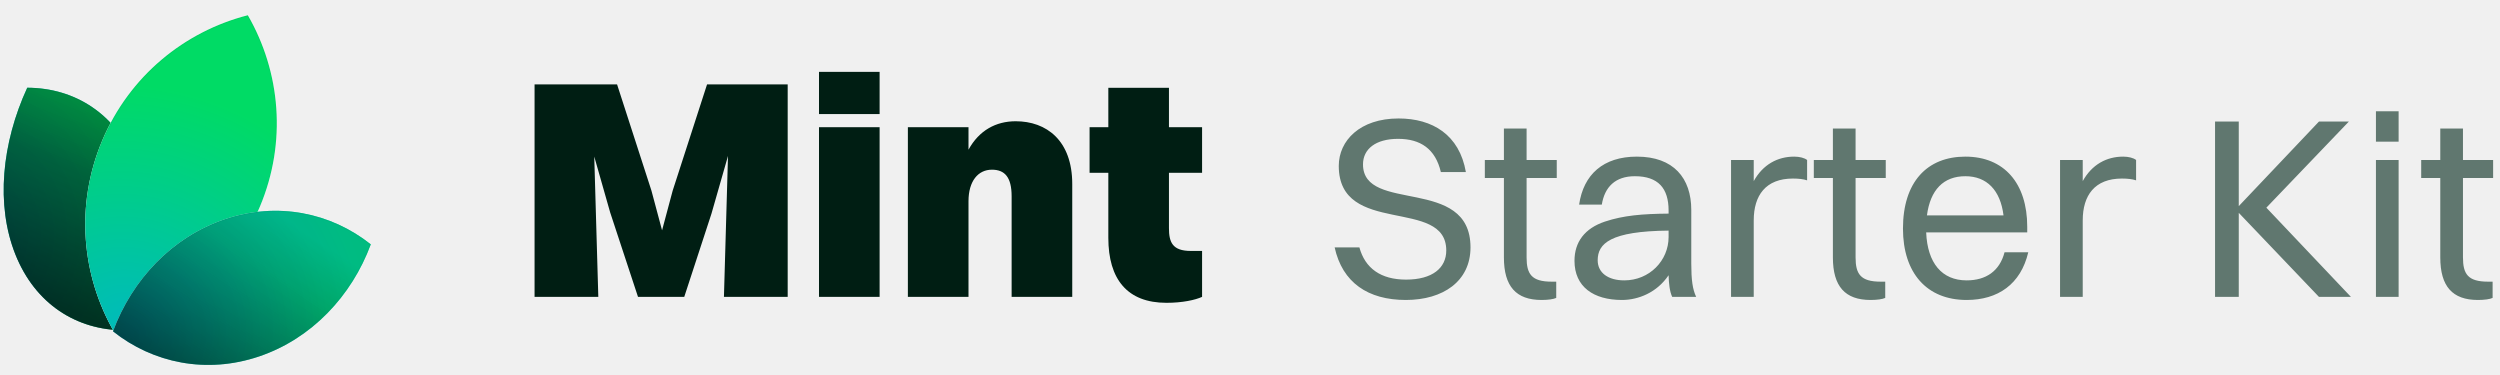
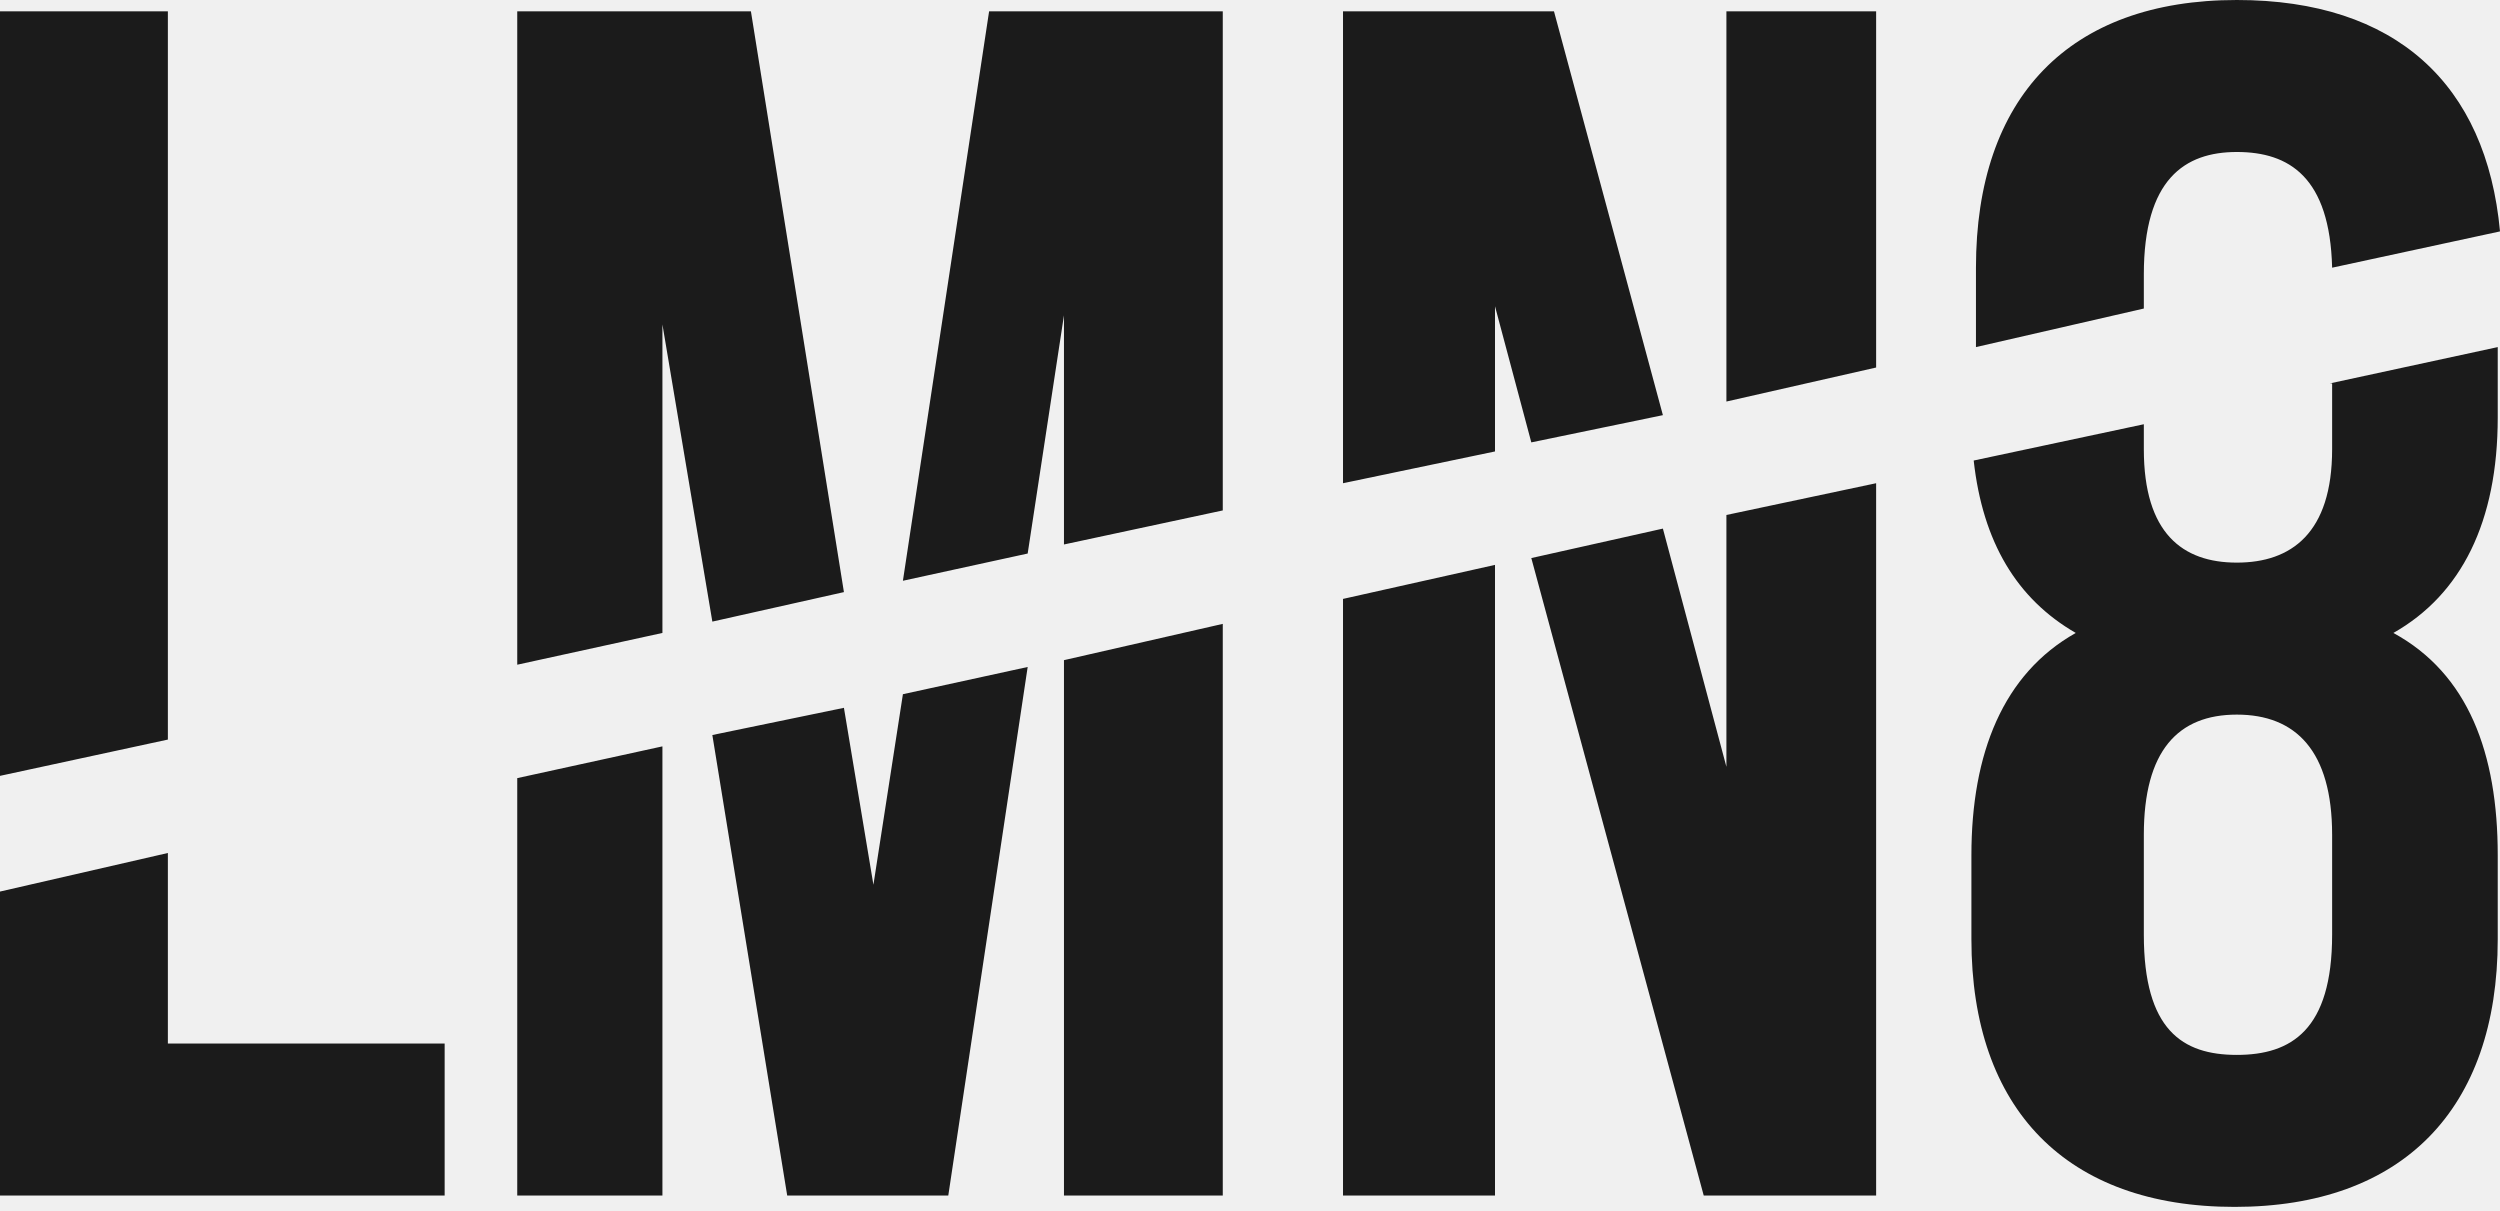
- <svg xmlns="http://www.w3.org/2000/svg" width="160" height="24" viewBox="0 0 160 24" fill="none">
-   <path d="M7.953 21.139C4.896 21.13 2.255 19.458 0.987 16.29C-0.28 13.121 0.109 9.163 1.744 5.615C4.801 5.624 7.442 7.296 8.71 10.465C9.977 13.633 9.588 17.591 7.953 21.139Z" fill="white" />
-   <path d="M7.953 21.139C4.896 21.13 2.255 19.458 0.987 16.29C-0.28 13.121 0.109 9.163 1.744 5.615C4.801 5.624 7.442 7.296 8.71 10.465C9.977 13.633 9.588 17.591 7.953 21.139Z" fill="url(#paint0_radial_115_86)" />
-   <path d="M7.953 21.139C4.896 21.13 2.255 19.458 0.987 16.29C-0.28 13.121 0.109 9.163 1.744 5.615C4.801 5.624 7.442 7.296 8.71 10.465C9.977 13.633 9.588 17.591 7.953 21.139Z" fill="black" fill-opacity="0.5" style="mix-blend-mode:hard-light" />
-   <path d="M7.953 21.139C4.896 21.13 2.255 19.458 0.987 16.29C-0.28 13.121 0.109 9.163 1.744 5.615C4.801 5.624 7.442 7.296 8.71 10.465C9.977 13.633 9.588 17.591 7.953 21.139Z" fill="url(#paint1_linear_115_86)" fill-opacity="0.5" style="mix-blend-mode:hard-light" />
-   <path d="M7.935 21.111C4.897 21.096 2.274 19.431 1.013 16.279C-0.248 13.124 0.136 9.182 1.762 5.643C4.8 5.659 7.423 7.324 8.684 10.476C9.945 13.63 9.561 17.572 7.935 21.111Z" stroke="url(#paint2_linear_115_86)" stroke-opacity="0.05" stroke-width="0.056" />
-   <path d="M7.31 21.257C11.354 20.221 14.884 17.375 16.628 13.236C18.373 9.097 17.945 4.587 15.86 0.976C11.816 2.012 8.287 4.858 6.542 8.998C4.797 13.137 5.225 17.646 7.31 21.257Z" fill="white" />
-   <path d="M7.31 21.257C11.354 20.221 14.884 17.375 16.628 13.236C18.373 9.097 17.945 4.587 15.86 0.976C11.816 2.012 8.287 4.858 6.542 8.998C4.797 13.137 5.225 17.646 7.31 21.257Z" fill="url(#paint3_radial_115_86)" />
-   <path d="M16.602 13.225C14.864 17.349 11.351 20.187 7.324 21.225C5.253 17.624 4.829 13.132 6.568 9.009C8.306 4.885 11.819 2.047 15.846 1.009C17.918 4.61 18.341 9.101 16.602 13.225Z" stroke="url(#paint4_linear_115_86)" stroke-opacity="0.05" stroke-width="0.056" />
-   <path d="M7.234 21.207C9.789 23.237 13.21 23.951 16.577 22.814C19.944 21.677 22.506 18.945 23.73 15.638C21.175 13.608 17.754 12.894 14.387 14.031C11.02 15.168 8.458 17.901 7.234 21.207Z" fill="white" />
-   <path d="M7.234 21.207C9.789 23.237 13.21 23.951 16.577 22.814C19.944 21.677 22.506 18.945 23.73 15.638C21.175 13.608 17.754 12.894 14.387 14.031C11.02 15.168 8.458 17.901 7.234 21.207Z" fill="url(#paint5_radial_115_86)" />
-   <path d="M7.234 21.207C9.789 23.237 13.21 23.951 16.577 22.814C19.944 21.677 22.506 18.945 23.73 15.638C21.175 13.608 17.754 12.894 14.387 14.031C11.02 15.168 8.458 17.901 7.234 21.207Z" fill="black" fill-opacity="0.2" style="mix-blend-mode:hard-light" />
-   <path d="M7.234 21.207C9.789 23.237 13.21 23.951 16.577 22.814C19.944 21.677 22.506 18.945 23.73 15.638C21.175 13.608 17.754 12.894 14.387 14.031C11.02 15.168 8.458 17.901 7.234 21.207Z" fill="url(#paint6_linear_115_86)" fill-opacity="0.5" style="mix-blend-mode:hard-light" />
-   <path d="M16.568 22.787C13.218 23.918 9.814 23.212 7.267 21.198C8.492 17.907 11.044 15.189 14.396 14.058C17.747 12.927 21.15 13.633 23.697 15.648C22.472 18.938 19.92 21.656 16.568 22.787Z" stroke="url(#paint7_linear_115_86)" stroke-opacity="0.05" stroke-width="0.056" />
-   <path d="M34.212 19V5.4H39.492L41.692 12.2L42.372 14.74L43.052 12.2L45.252 5.4H50.412V19H46.332L46.592 9.98L45.532 13.68L43.792 19H40.832L39.052 13.6L38.032 10.02L38.292 19H34.212ZM52.416 7.3V4.6H56.295V7.3H52.416ZM52.416 19V8.14H56.295V19H52.416ZM58.104 19V8.14H61.984V9.58C62.664 8.34 63.744 7.76 65.004 7.76C66.964 7.76 68.624 8.98 68.624 11.78V19H64.744V12.56C64.744 11.34 64.304 10.86 63.484 10.86C62.604 10.86 61.984 11.58 61.984 12.88V19H58.104ZM70.933 15.22V11.06H69.733V8.14H70.933V5.62H74.813V8.14H76.933V11.06H74.813V14.6C74.813 15.5 75.033 16.06 76.213 16.06H76.933V19C76.493 19.2 75.673 19.38 74.653 19.38C72.153 19.38 70.933 17.88 70.933 15.22Z" fill="#001E13" />
-   <path d="M87.232 10.519C87.232 13.687 94.112 11.229 94.112 15.832C94.112 17.994 92.364 19.198 89.971 19.198C87.562 19.198 85.912 18.093 85.417 15.832H87.001C87.364 17.169 88.371 17.895 89.987 17.895C91.671 17.895 92.561 17.152 92.561 16.03C92.561 12.598 85.681 15.155 85.681 10.618C85.681 9.001 87.034 7.582 89.509 7.582C91.671 7.582 93.403 8.621 93.816 11.014H92.215C91.868 9.529 90.912 8.886 89.476 8.886C88.057 8.886 87.232 9.529 87.232 10.519ZM96.25 16.476V11.393H95.029V10.239H96.25V8.226H97.702V10.239H99.632V11.393H97.702V16.476C97.702 17.532 98.015 18.026 99.302 18.026H99.599V19.066C99.434 19.148 99.071 19.198 98.659 19.198C97.025 19.198 96.25 18.323 96.25 16.476ZM102.516 13.093H101.064C101.345 11.162 102.615 10.024 104.76 10.024C107.103 10.024 108.242 11.393 108.242 13.44V16.888C108.242 17.895 108.324 18.521 108.555 19H107.021C106.856 18.654 106.806 18.142 106.79 17.614C106.047 18.72 104.859 19.198 103.803 19.198C101.988 19.198 100.767 18.357 100.767 16.69C100.767 15.486 101.427 14.611 102.714 14.182C103.902 13.786 105.107 13.687 106.79 13.671V13.473C106.79 12.053 106.13 11.278 104.628 11.278C103.374 11.278 102.698 11.971 102.516 13.093ZM102.252 16.657C102.252 17.465 102.929 17.944 103.952 17.944C105.569 17.944 106.79 16.674 106.79 15.172V14.759C103.061 14.793 102.252 15.585 102.252 16.657ZM110.787 19V10.239H112.239V11.591C112.833 10.519 113.774 10.024 114.83 10.024C115.176 10.024 115.49 10.107 115.655 10.239V11.542C115.407 11.46 115.094 11.427 114.747 11.427C112.998 11.427 112.239 12.515 112.239 14.1V19H110.787ZM117.305 16.476V11.393H116.084V10.239H117.305V8.226H118.757V10.239H120.688V11.393H118.757V16.476C118.757 17.532 119.071 18.026 120.358 18.026H120.655V19.066C120.49 19.148 120.127 19.198 119.714 19.198C118.081 19.198 117.305 18.323 117.305 16.476ZM129.809 16.145C129.33 18.192 127.862 19.198 125.865 19.198C123.324 19.198 121.79 17.482 121.79 14.627C121.79 11.658 123.324 10.024 125.783 10.024C128.258 10.024 129.743 11.723 129.743 14.512V14.875H123.275C123.357 16.838 124.281 17.944 125.865 17.944C127.103 17.944 127.977 17.35 128.291 16.145H129.809ZM125.783 11.278C124.38 11.278 123.539 12.152 123.324 13.786H128.225C128.027 12.169 127.152 11.278 125.783 11.278ZM131.843 19V10.239H133.295V11.591C133.889 10.519 134.829 10.024 135.885 10.024C136.232 10.024 136.545 10.107 136.71 10.239V11.542C136.463 11.46 136.149 11.427 135.803 11.427C134.054 11.427 133.295 12.515 133.295 14.1V19H131.843ZM141.763 19V7.78H143.281V13.192L148.413 7.78H150.327L145.047 13.291L150.459 19H148.413L143.281 13.621V19H141.763ZM152.06 9.067V7.12H153.512V9.067H152.06ZM152.06 19V10.239H153.512V19H152.06ZM156.178 16.476V11.393H154.957V10.239H156.178V8.226H157.63V10.239H159.56V11.393H157.63V16.476C157.63 17.532 157.943 18.026 159.23 18.026H159.527V19.066C159.362 19.148 158.999 19.198 158.587 19.198C156.953 19.198 156.178 18.323 156.178 16.476Z" fill="#002719" fill-opacity="0.6" />
-   <defs>
-     <radialGradient id="paint0_radial_115_86" cx="0" cy="0" r="1" gradientUnits="userSpaceOnUse" gradientTransform="translate(-3.00503 15.023) rotate(-10.029) scale(17.9572 17.784)">
-       <stop stop-color="#00B0BB" />
-       <stop offset="1" stop-color="#00DB65" />
-     </radialGradient>
-     <linearGradient id="paint1_linear_115_86" x1="7.39" y1="4.813" x2="1.63" y2="18.689" gradientUnits="userSpaceOnUse">
-       <stop stop-color="#18E299" />
-       <stop offset="1" />
-     </linearGradient>
-     <linearGradient id="paint2_linear_115_86" x1="7.948" y1="8.016" x2="1.761" y2="18.746" gradientUnits="userSpaceOnUse">
-       <stop />
-       <stop offset="1" stop-opacity="0" />
-     </linearGradient>
-     <radialGradient id="paint3_radial_115_86" cx="0" cy="0" r="1" gradientUnits="userSpaceOnUse" gradientTransform="translate(8.11404 20.8822) rotate(-75.7542) scale(21.6246 23.7772)">
-       <stop stop-color="#00BBBB" />
-       <stop offset="0.713" stop-color="#00DB65" />
-     </radialGradient>
-     <linearGradient id="paint4_linear_115_86" x1="7.602" y1="5.871" x2="15.556" y2="16.372" gradientUnits="userSpaceOnUse">
-       <stop />
-       <stop offset="1" stop-opacity="0" />
-     </linearGradient>
-     <radialGradient id="paint5_radial_115_86" cx="0" cy="0" r="1" gradientUnits="userSpaceOnUse" gradientTransform="translate(7.84537 21.5181) rotate(-20.3525) scale(18.5603 17.32)">
-       <stop stop-color="#00B0BB" />
-       <stop offset="1" stop-color="#00DB65" />
-     </radialGradient>
-     <linearGradient id="paint6_linear_115_86" x1="16.808" y1="13.007" x2="10.041" y2="22.994" gradientUnits="userSpaceOnUse">
-       <stop stop-color="#00B1BC" />
-       <stop offset="1" />
-     </linearGradient>
-     <linearGradient id="paint7_linear_115_86" x1="16.808" y1="13.007" x2="14.169" y2="23.841" gradientUnits="userSpaceOnUse">
-       <stop />
-       <stop offset="1" stop-opacity="0" />
-     </linearGradient>
-   </defs>
+ <svg xmlns="http://www.w3.org/2000/svg" width="128" height="62" viewBox="0 0 128 62" fill="none">
+   <path d="M0 45.648V61.212H22.766V53.43H8.595V43.673L0 45.648ZM54.475 61.212H62.606V31.942L54.475 33.8V61.212ZM44.719 45.3L43.209 36.24L36.472 37.633L40.305 61.212H48.552L52.617 34.149L46.229 35.543L44.719 45.3ZM26.483 61.212H33.916V38.214L26.483 39.84V61.212ZM88.392 39.26L85.14 27.064L78.403 28.573L87.231 61.212H96.058V24.741L88.392 26.367V39.26ZM68.762 61.212H76.544V28.922L68.762 30.664V61.212ZM119.405 19.63V22.998C119.405 27.296 117.314 28.806 114.526 28.806C111.739 28.806 109.764 27.296 109.764 22.998V21.721L101.053 23.579C101.517 27.76 103.26 30.664 106.279 32.407C102.563 34.497 100.936 38.563 100.936 43.789V48.087C100.936 56.799 105.815 61.793 114.41 61.793C123.005 61.793 127.884 56.799 127.884 48.087V43.789C127.884 38.563 126.374 34.497 122.541 32.407C126.025 30.432 127.884 26.715 127.884 21.372V17.771L119.289 19.63H119.405ZM119.405 47.855C119.405 52.733 117.314 54.011 114.526 54.011C111.739 54.011 109.764 52.733 109.764 47.855V42.744C109.764 38.447 111.506 36.588 114.526 36.588C117.546 36.588 119.405 38.447 119.405 42.744V47.855ZM0 0.581V39.724L8.595 37.866V0.581H0ZM38.447 0.581H26.483V34.033L33.916 32.407V16.61L36.472 31.826L43.209 30.316L38.447 0.581ZM50.642 0.581L46.229 29.735L52.617 28.341L54.475 16.145V27.877L62.606 26.134V0.581H50.642ZM88.392 0.581V20.559L96.058 18.817V0.581H88.392ZM79.564 0.581H68.762V24.741L76.544 23.114V15.681L78.403 22.65L85.14 21.256L79.564 0.581ZM109.764 14.054C109.764 9.176 111.855 7.782 114.526 7.782C117.198 7.782 119.289 9.06 119.405 13.706L128 11.848C127.303 4.298 122.657 0 114.526 0C105.931 0 101.169 4.995 101.169 13.706V17.771L109.764 15.797V14.054Z" fill="#1B1B1B" />
</svg>
